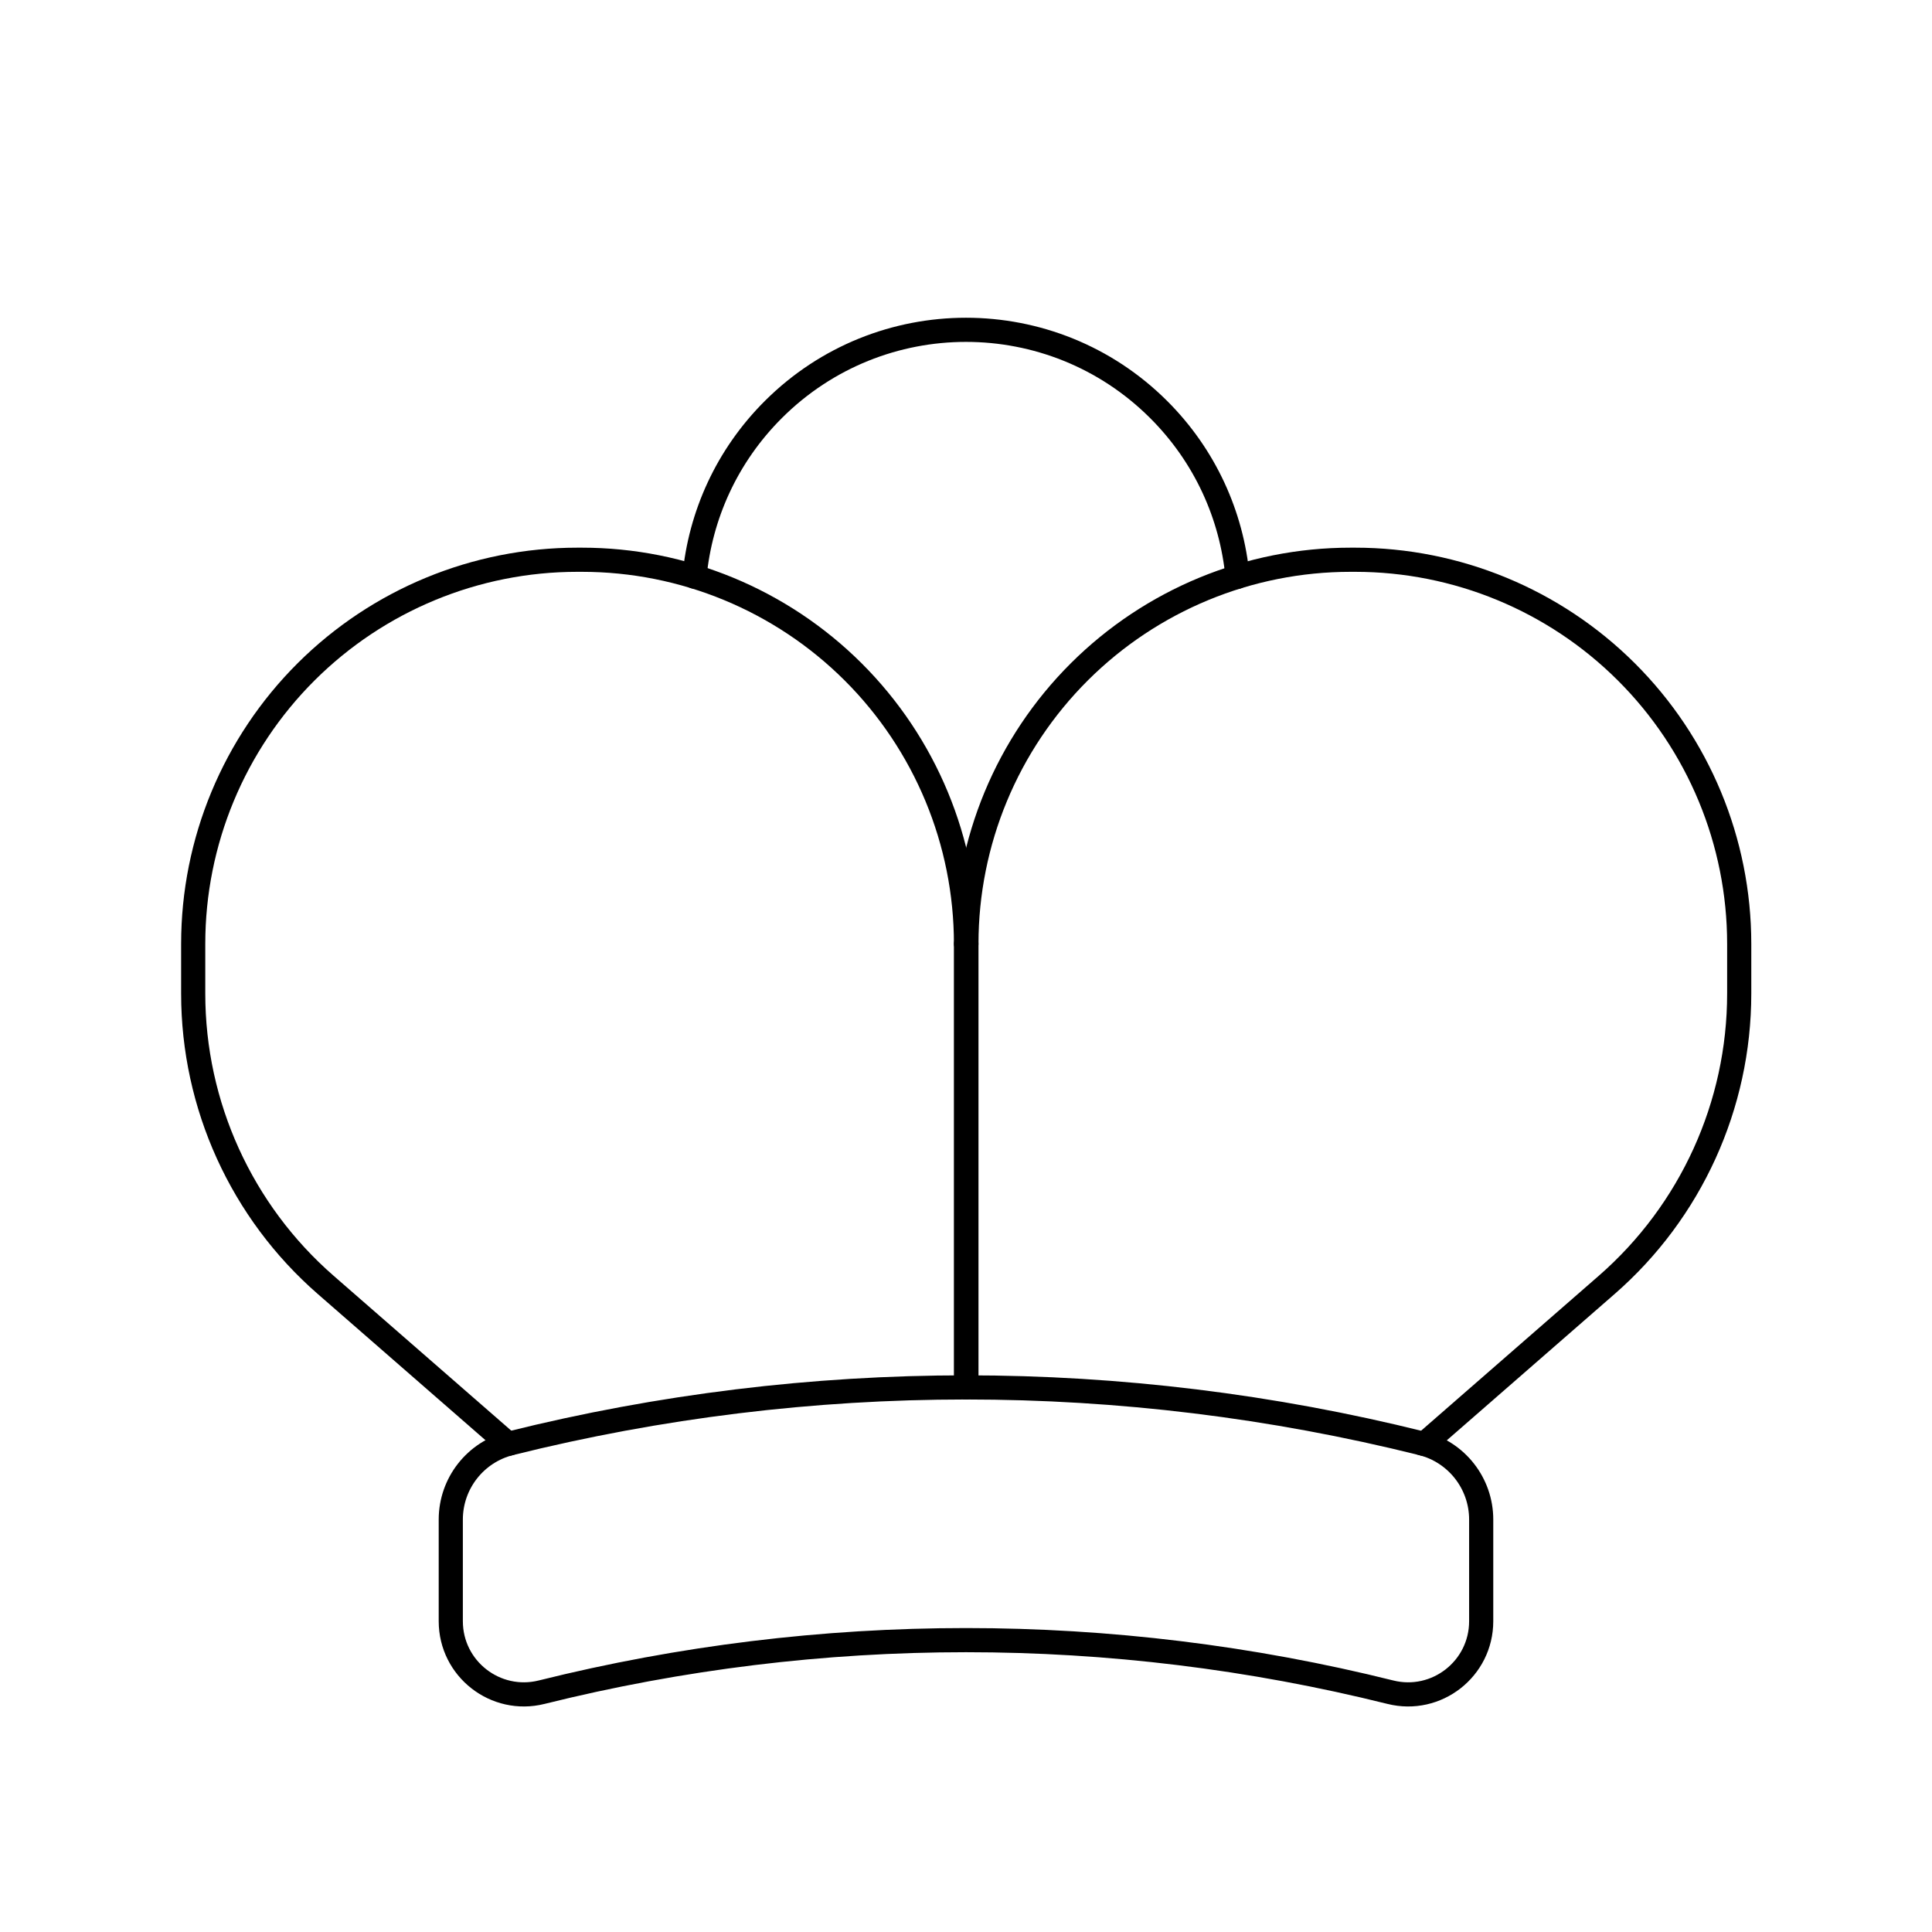
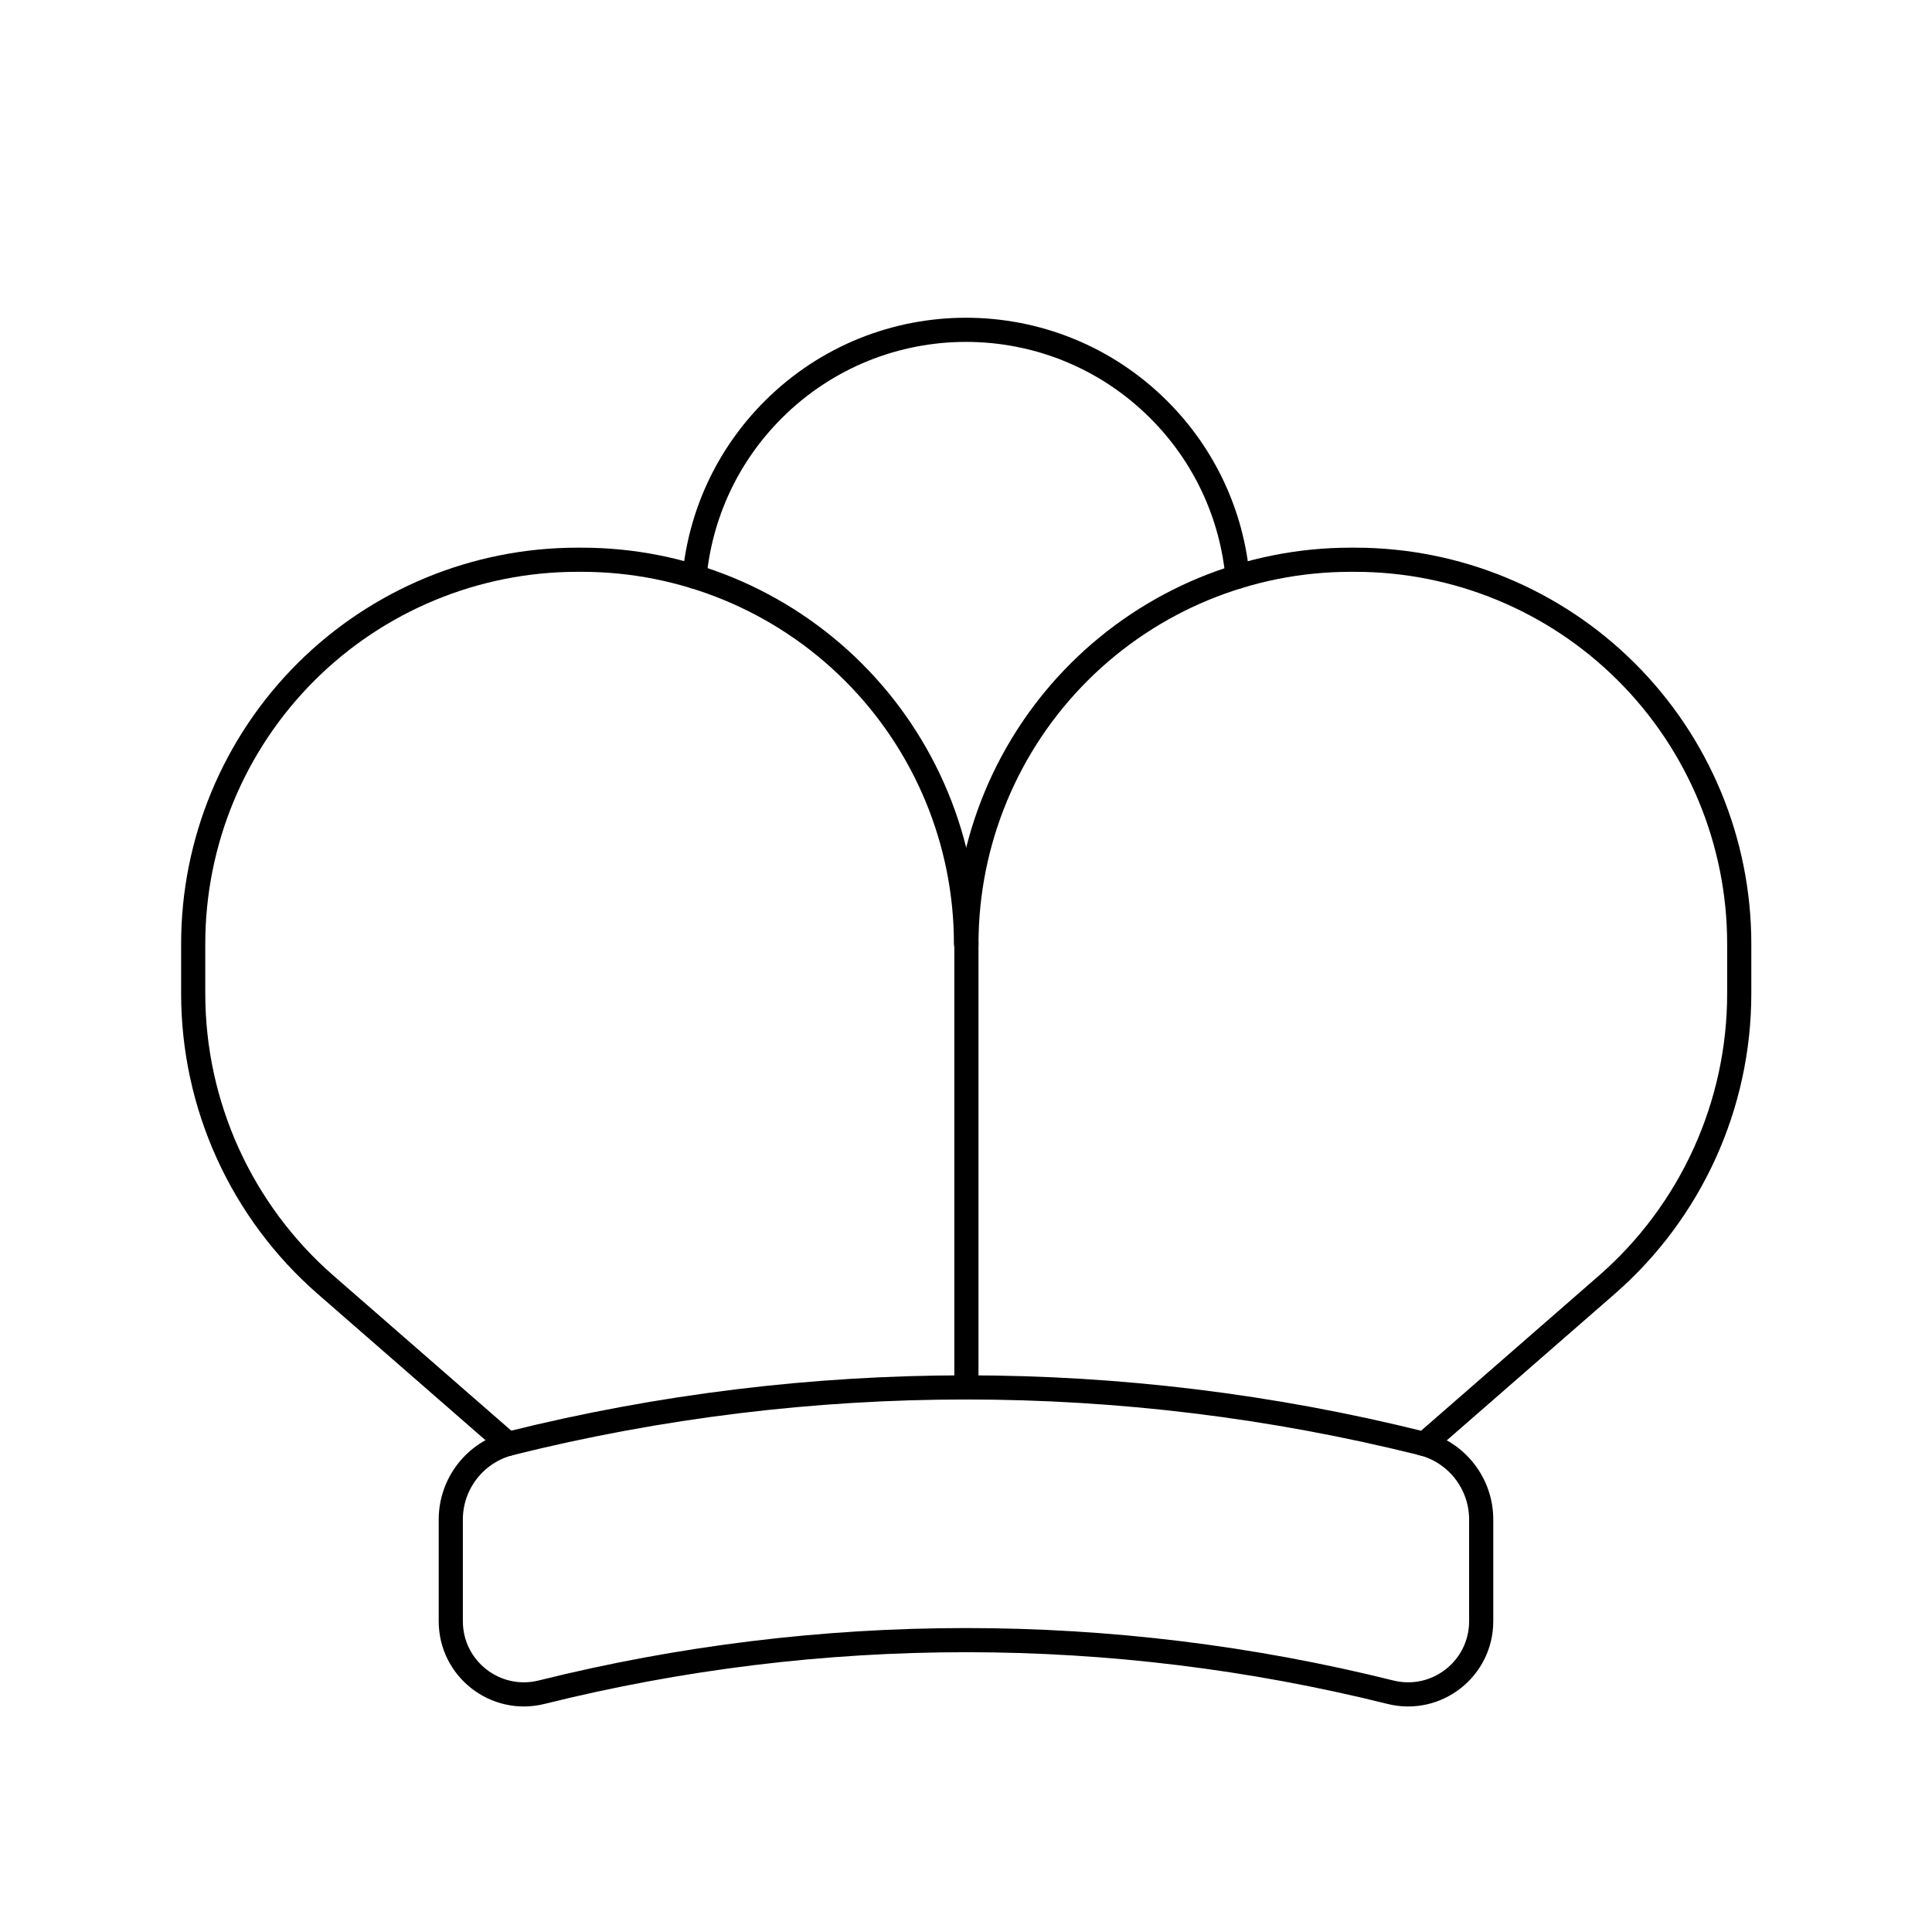
<svg viewBox="0 0 80 80" fill="none">
  <path d="M18.666 62.92C18.666 61.427 19.683 60.125 21.133 59.764C33.522 56.678 46.478 56.678 58.867 59.764C60.316 60.125 61.333 61.427 61.333 62.92V67.131C61.333 69.101 59.483 70.546 57.572 70.07C46.033 67.196 33.966 67.196 22.428 70.07C20.517 70.546 18.666 69.101 18.666 67.131V62.92Z" stroke="currentColor" stroke-linecap="round" stroke-linejoin="round" />
  <path d="M21.133 59.764C21.101 59.772 21.07 59.78 21.039 59.789L13.485 53.203C10 50.164 8 45.767 8 41.143V39.082C8 34.854 9.683 30.8 12.678 27.816C15.659 24.846 19.696 23.178 23.905 23.178H24.095C28.304 23.178 32.34 24.846 35.322 27.816C38.316 30.8 40 34.854 40 39.082M40.017 39.082V57.45" stroke="currentColor" stroke-linecap="round" stroke-linejoin="round" />
-   <path d="M40 57.45V39.082M40.017 39.082C40.017 34.854 41.701 30.8 44.696 27.816C47.677 24.846 51.714 23.178 55.922 23.178H56.113C60.321 23.178 64.358 24.846 67.339 27.816C70.334 30.8 72.017 34.854 72.017 39.082V41.143C72.017 45.767 70.017 50.164 66.532 53.203L58.974 59.793C58.939 59.783 58.903 59.773 58.867 59.764" stroke="currentColor" stroke-linecap="round" stroke-linejoin="round" />
+   <path d="M40.018 39.082C40.018 34.854 41.701 30.8 44.696 27.816C47.677 24.846 51.714 23.178 55.922 23.178H56.113C60.321 23.178 64.358 24.846 67.339 27.816C70.334 30.8 72.018 34.854 72.018 39.082V41.143C72.018 45.767 70.017 50.164 66.532 53.203L58.974 59.793C58.939 59.783 58.903 59.773 58.867 59.764" stroke="currentColor" stroke-linecap="round" stroke-linejoin="round" />
  <path d="M28.757 23.877C28.997 21.348 30.088 18.885 32.029 16.951C36.436 12.559 43.564 12.559 47.971 16.951C49.913 18.886 51.004 21.352 51.243 23.883" stroke="currentColor" stroke-linecap="round" stroke-linejoin="round" />
</svg>
